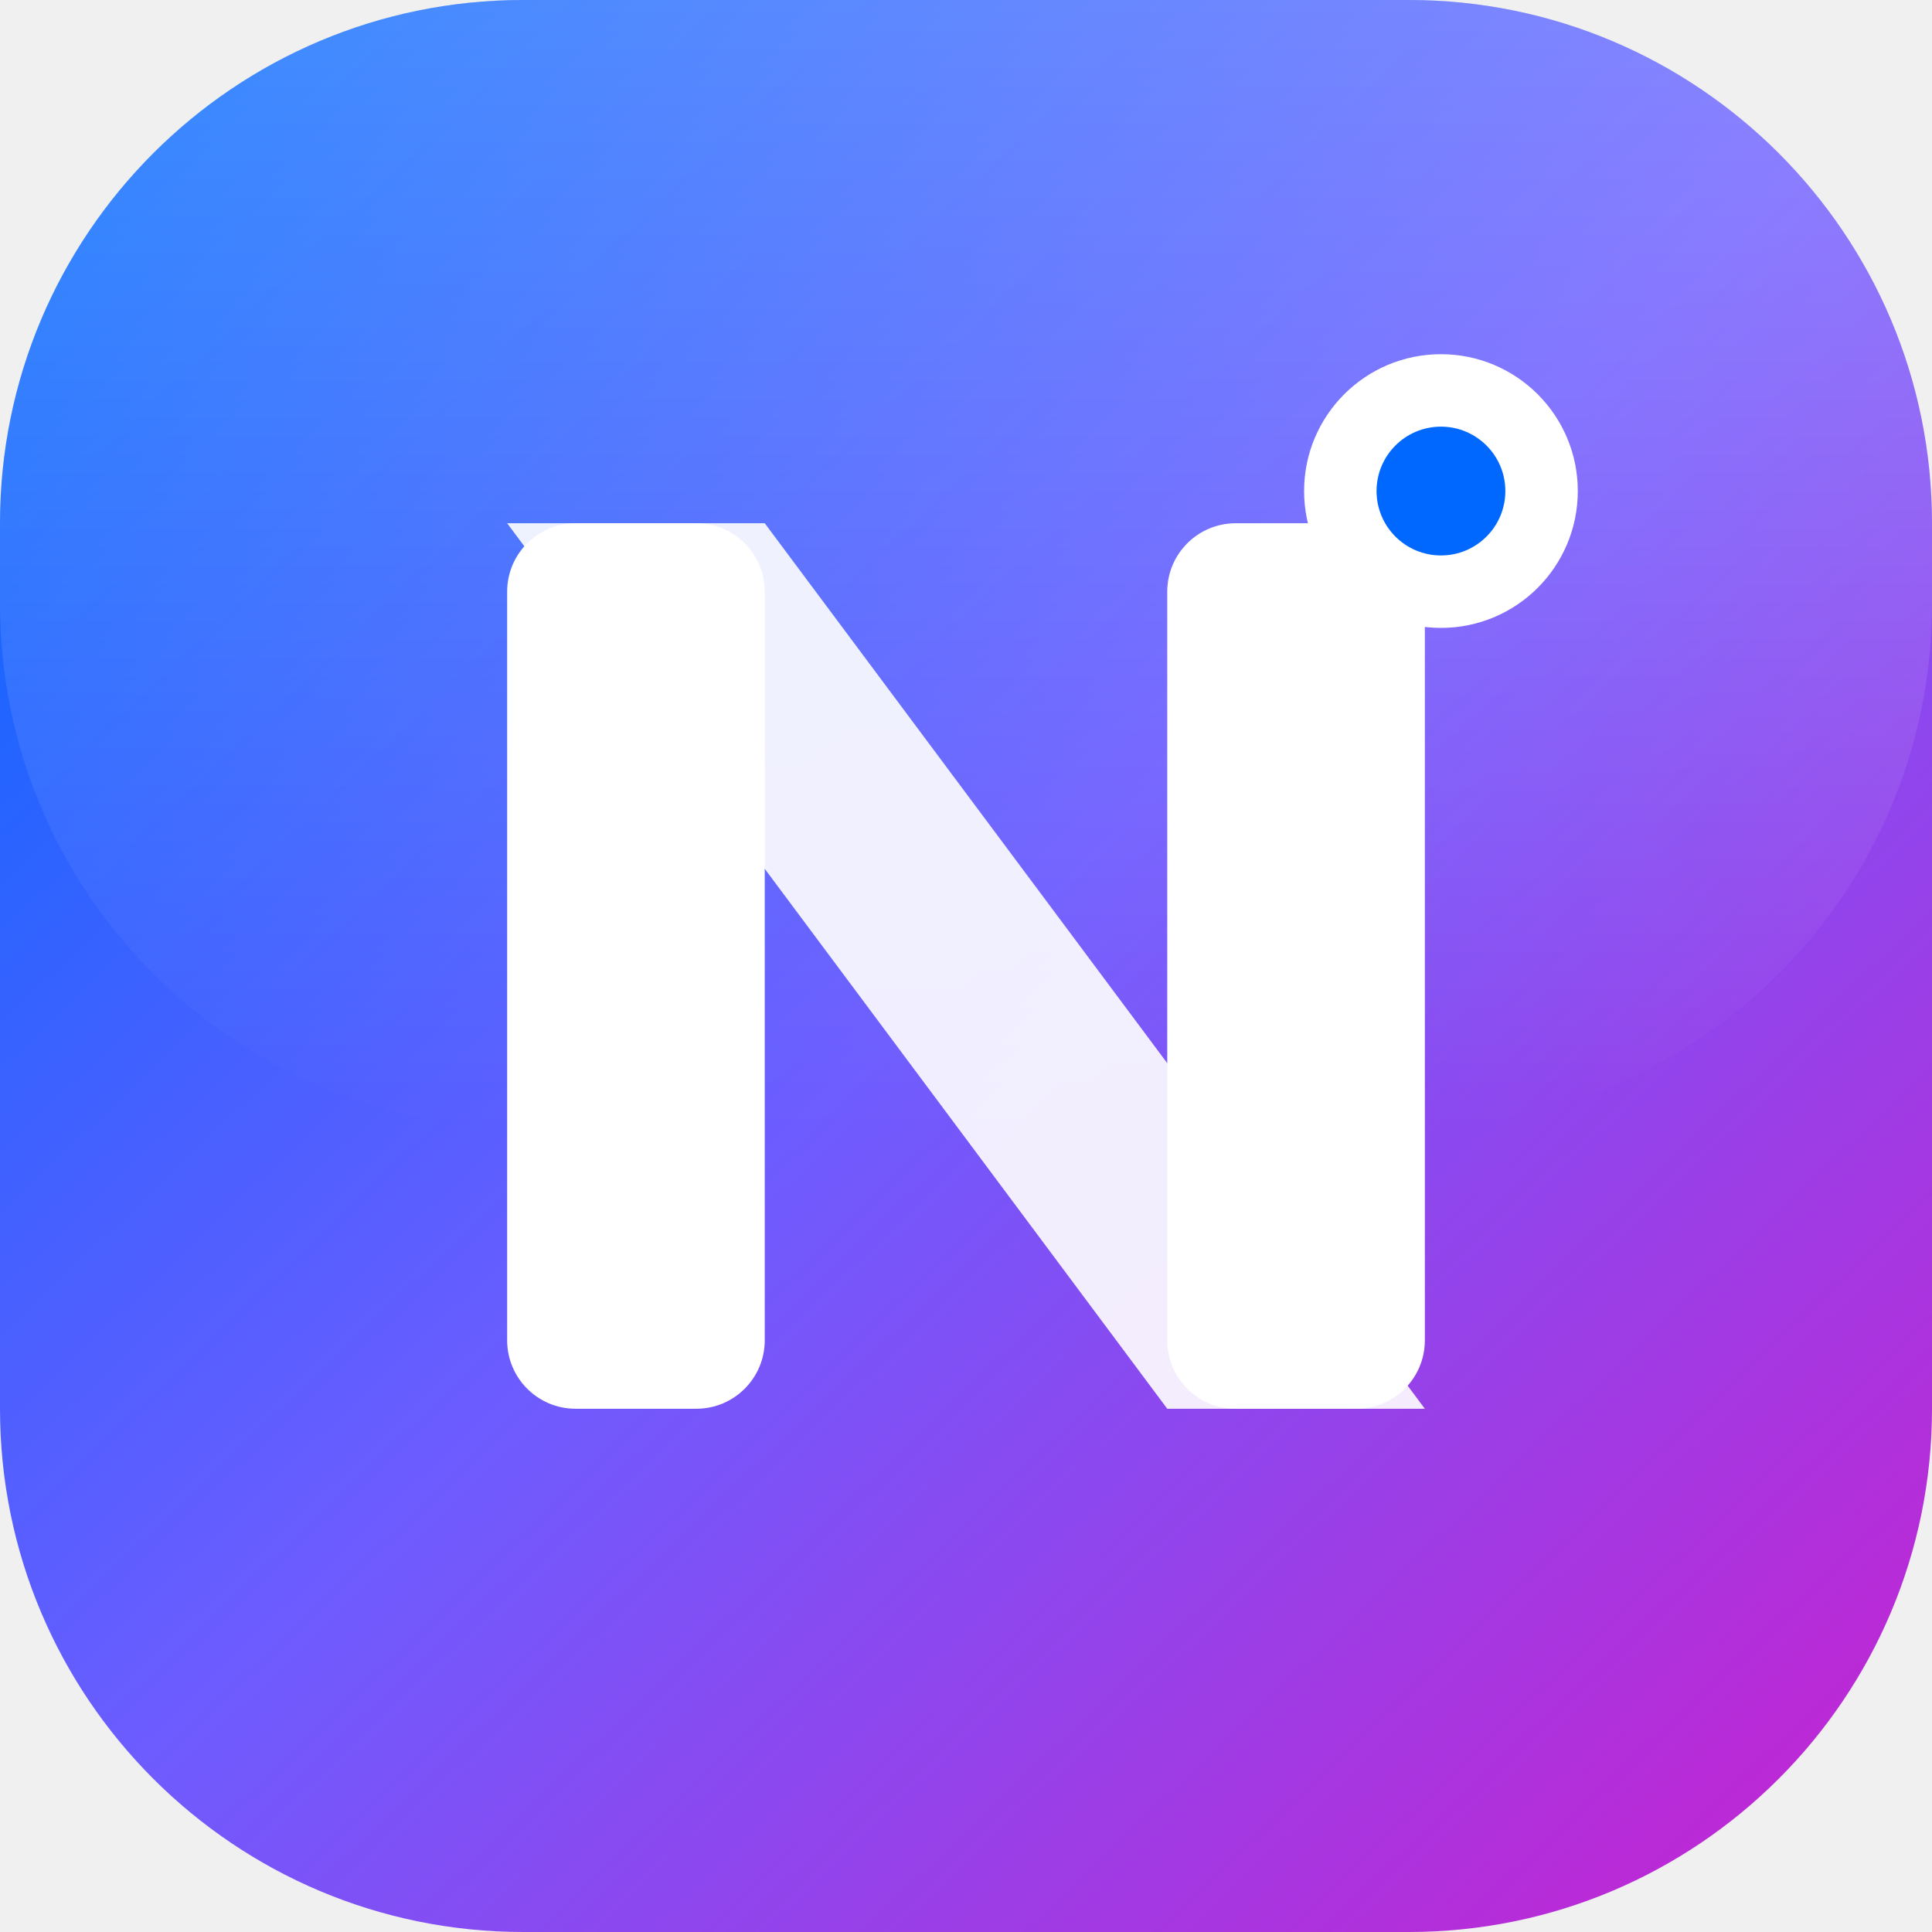
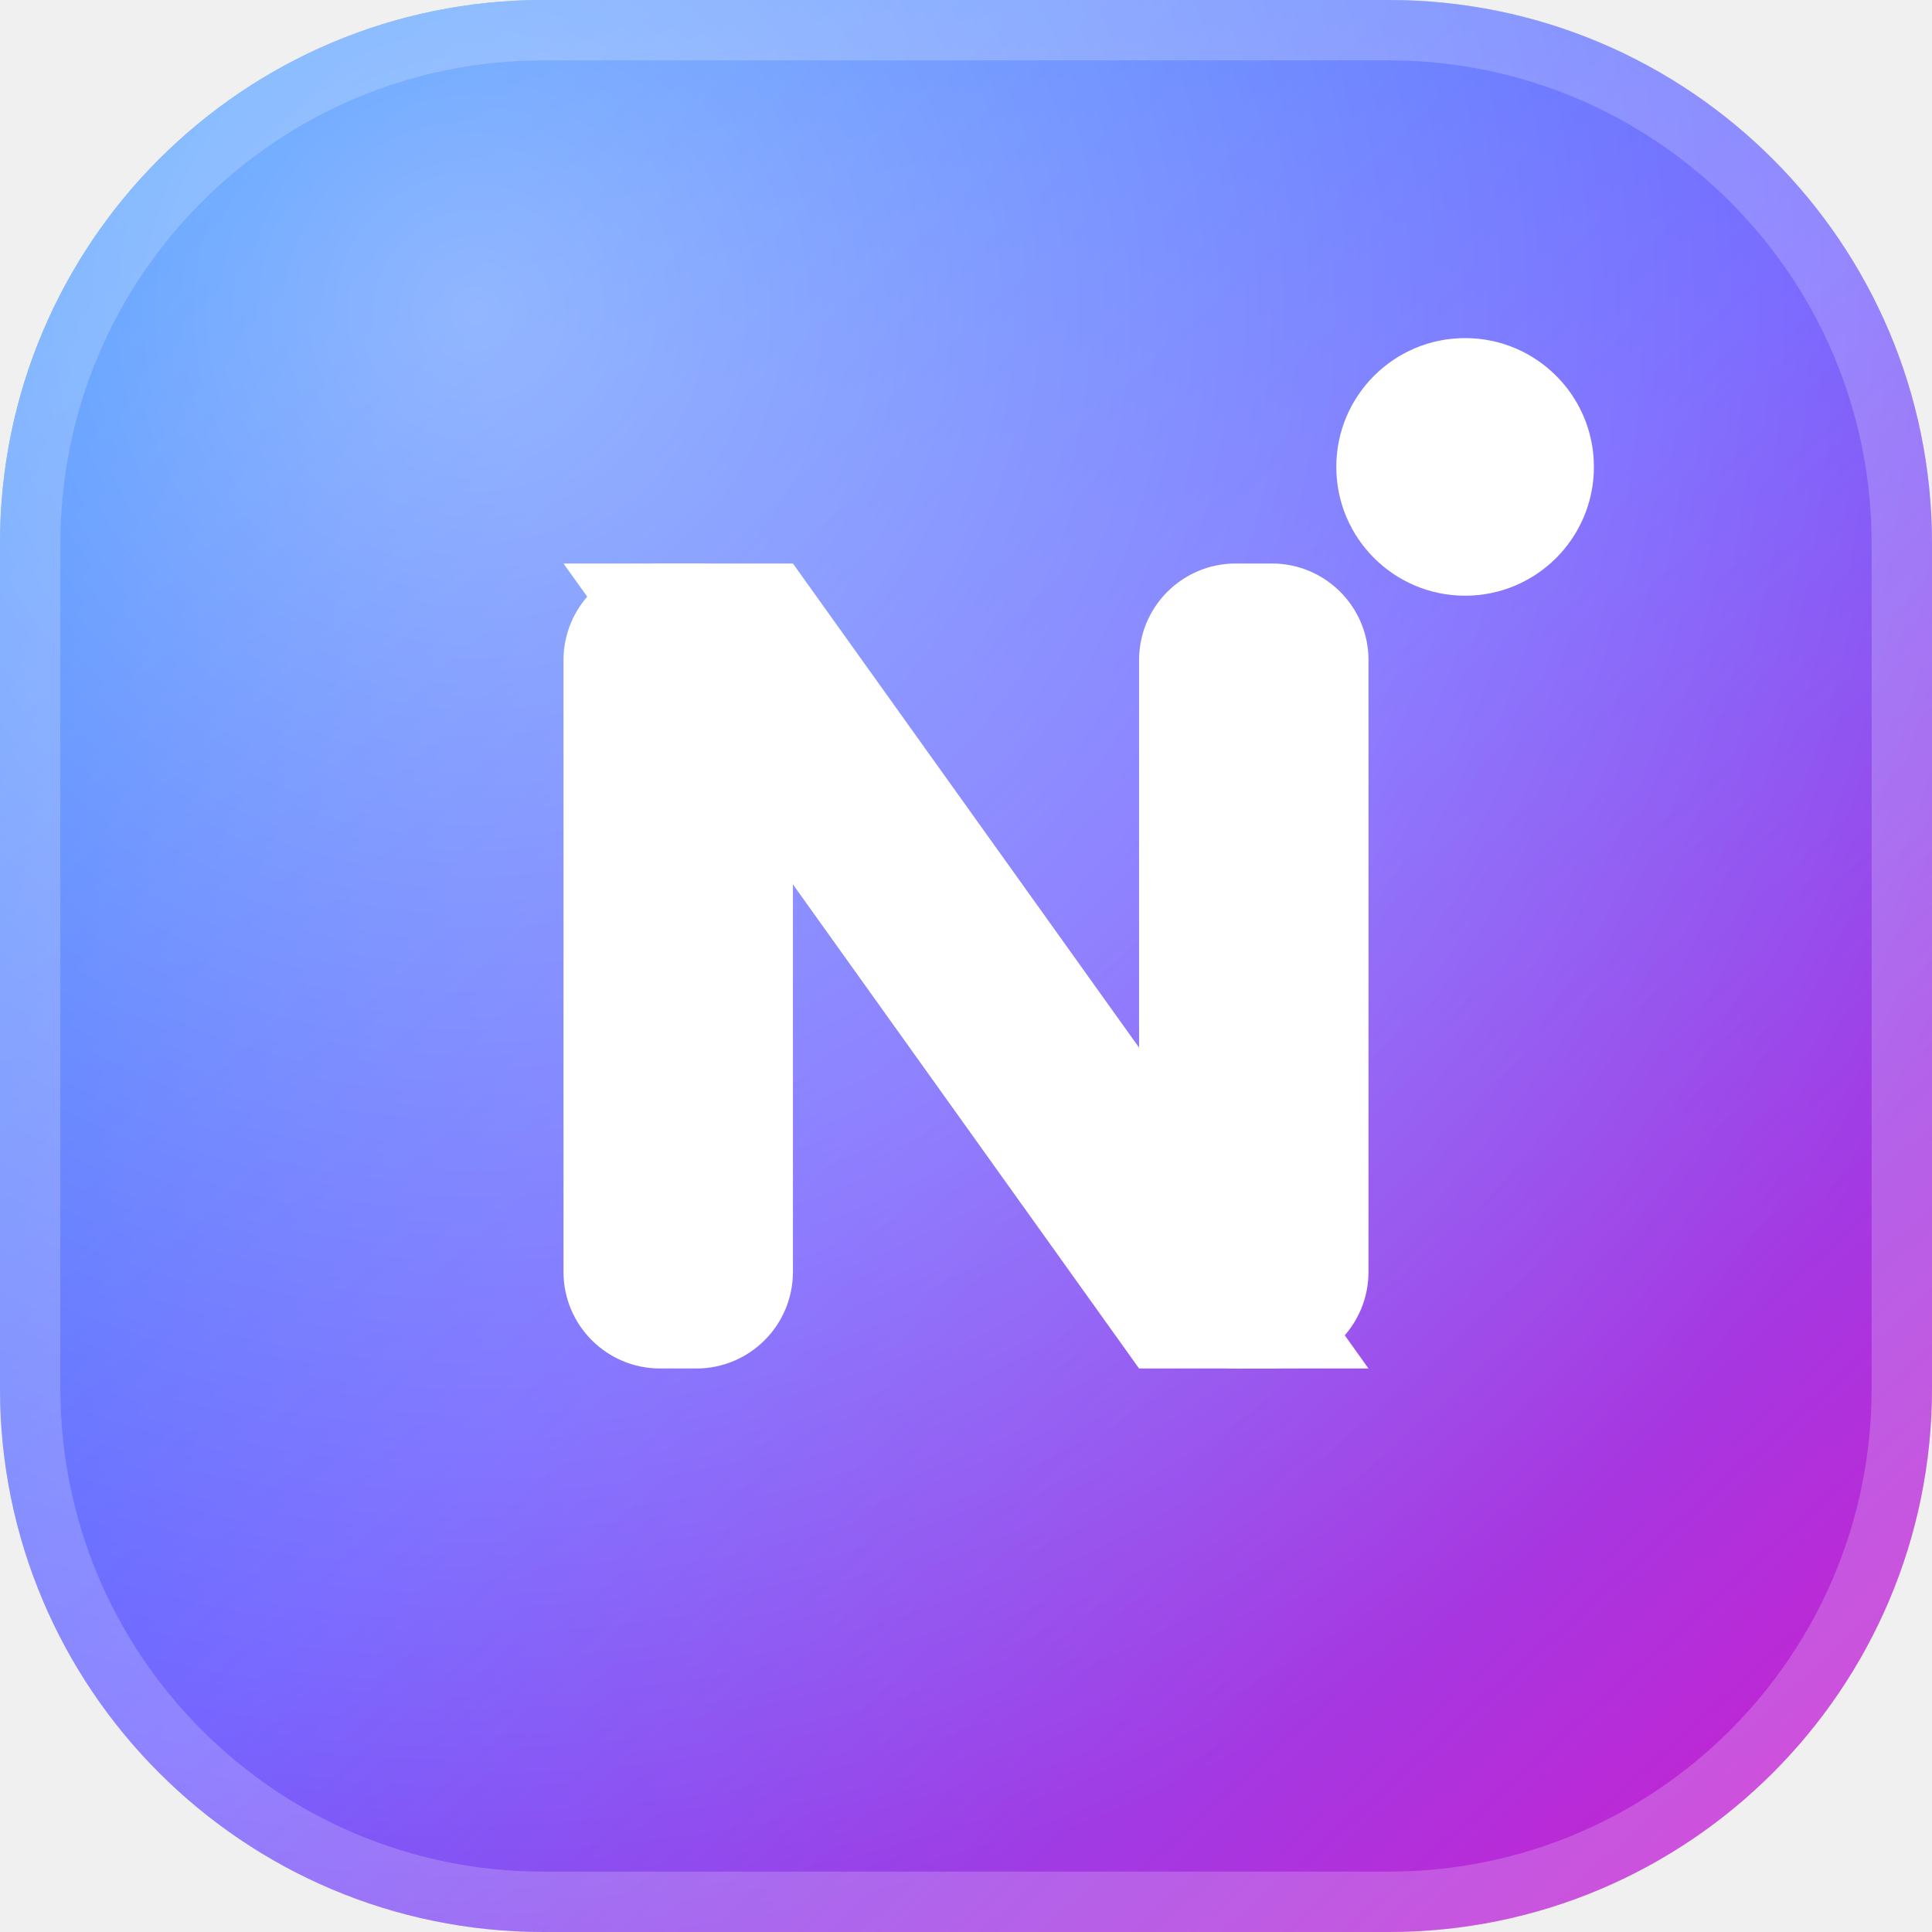
- <svg xmlns="http://www.w3.org/2000/svg" viewBox="0 0 48 48" role="img" aria-label="n2shop Web 2.0">
+ <svg xmlns="http://www.w3.org/2000/svg" viewBox="0 0 48 48" fill="none" role="img" aria-label="n2shop Web 2.0">
  <defs>
-     <linearGradient id="n2bg" x1="3" y1="2" x2="45" y2="46" gradientUnits="userSpaceOnUse">
-       <stop stop-color="#0068ff" />
-       <stop offset=".5" stop-color="#6d5cff" />
+     <linearGradient id="n2bg" x1="5" y1="3" x2="43" y2="45" gradientUnits="userSpaceOnUse">
+       <stop stop-color="#0a74ff" />
+       <stop offset=".52" stop-color="#6d5cff" />
      <stop offset="1" stop-color="#c026d3" />
    </linearGradient>
-     <linearGradient id="n2sheen" x1="24" y1="0" x2="24" y2="28" gradientUnits="userSpaceOnUse">
-       <stop stop-color="#fff" stop-opacity=".24" />
+     <radialGradient id="n2hi" cx="0" cy="0" r="1" gradientUnits="userSpaceOnUse" gradientTransform="translate(12 8) scale(40)">
+       <stop stop-color="#fff" stop-opacity=".5" />
      <stop offset="1" stop-color="#fff" stop-opacity="0" />
-     </linearGradient>
+     </radialGradient>
  </defs>
-   <rect width="48" height="48" rx="13" fill="url(#n2bg)" />
-   <rect width="48" height="28" rx="13" fill="url(#n2sheen)" />
+   <rect width="48" height="48" rx="13.5" fill="url(#n2bg)" />
+   <rect width="48" height="48" rx="13.5" fill="url(#n2hi)" />
+   <rect x=".75" y=".75" width="46.5" height="46.5" rx="12.75" stroke="#fff" stroke-opacity=".2" stroke-width="1.5" />
  <g fill="#fff">
-     <rect x="12.6" y="13" width="6.4" height="22" rx="1.7" />
-     <rect x="29" y="13" width="6.4" height="22" rx="1.7" />
-     <path d="M12.6 13h6.4L35.4 35H29z" fill-opacity=".9" />
+     <rect x="14" y="14" width="5.7" height="20" rx="2.4" />
+     <rect x="28.3" y="14" width="5.7" height="20" rx="2.4" />
+     <path d="M14 14h5.7L34 34h-5.7z" />
  </g>
-   <circle cx="35.8" cy="12.2" r="3.4" fill="#fff" />
-   <circle cx="35.8" cy="12.2" r="1.6" fill="#0068ff" />
+   <circle cx="36.4" cy="11.6" r="3.2" fill="#fff" />
</svg>
